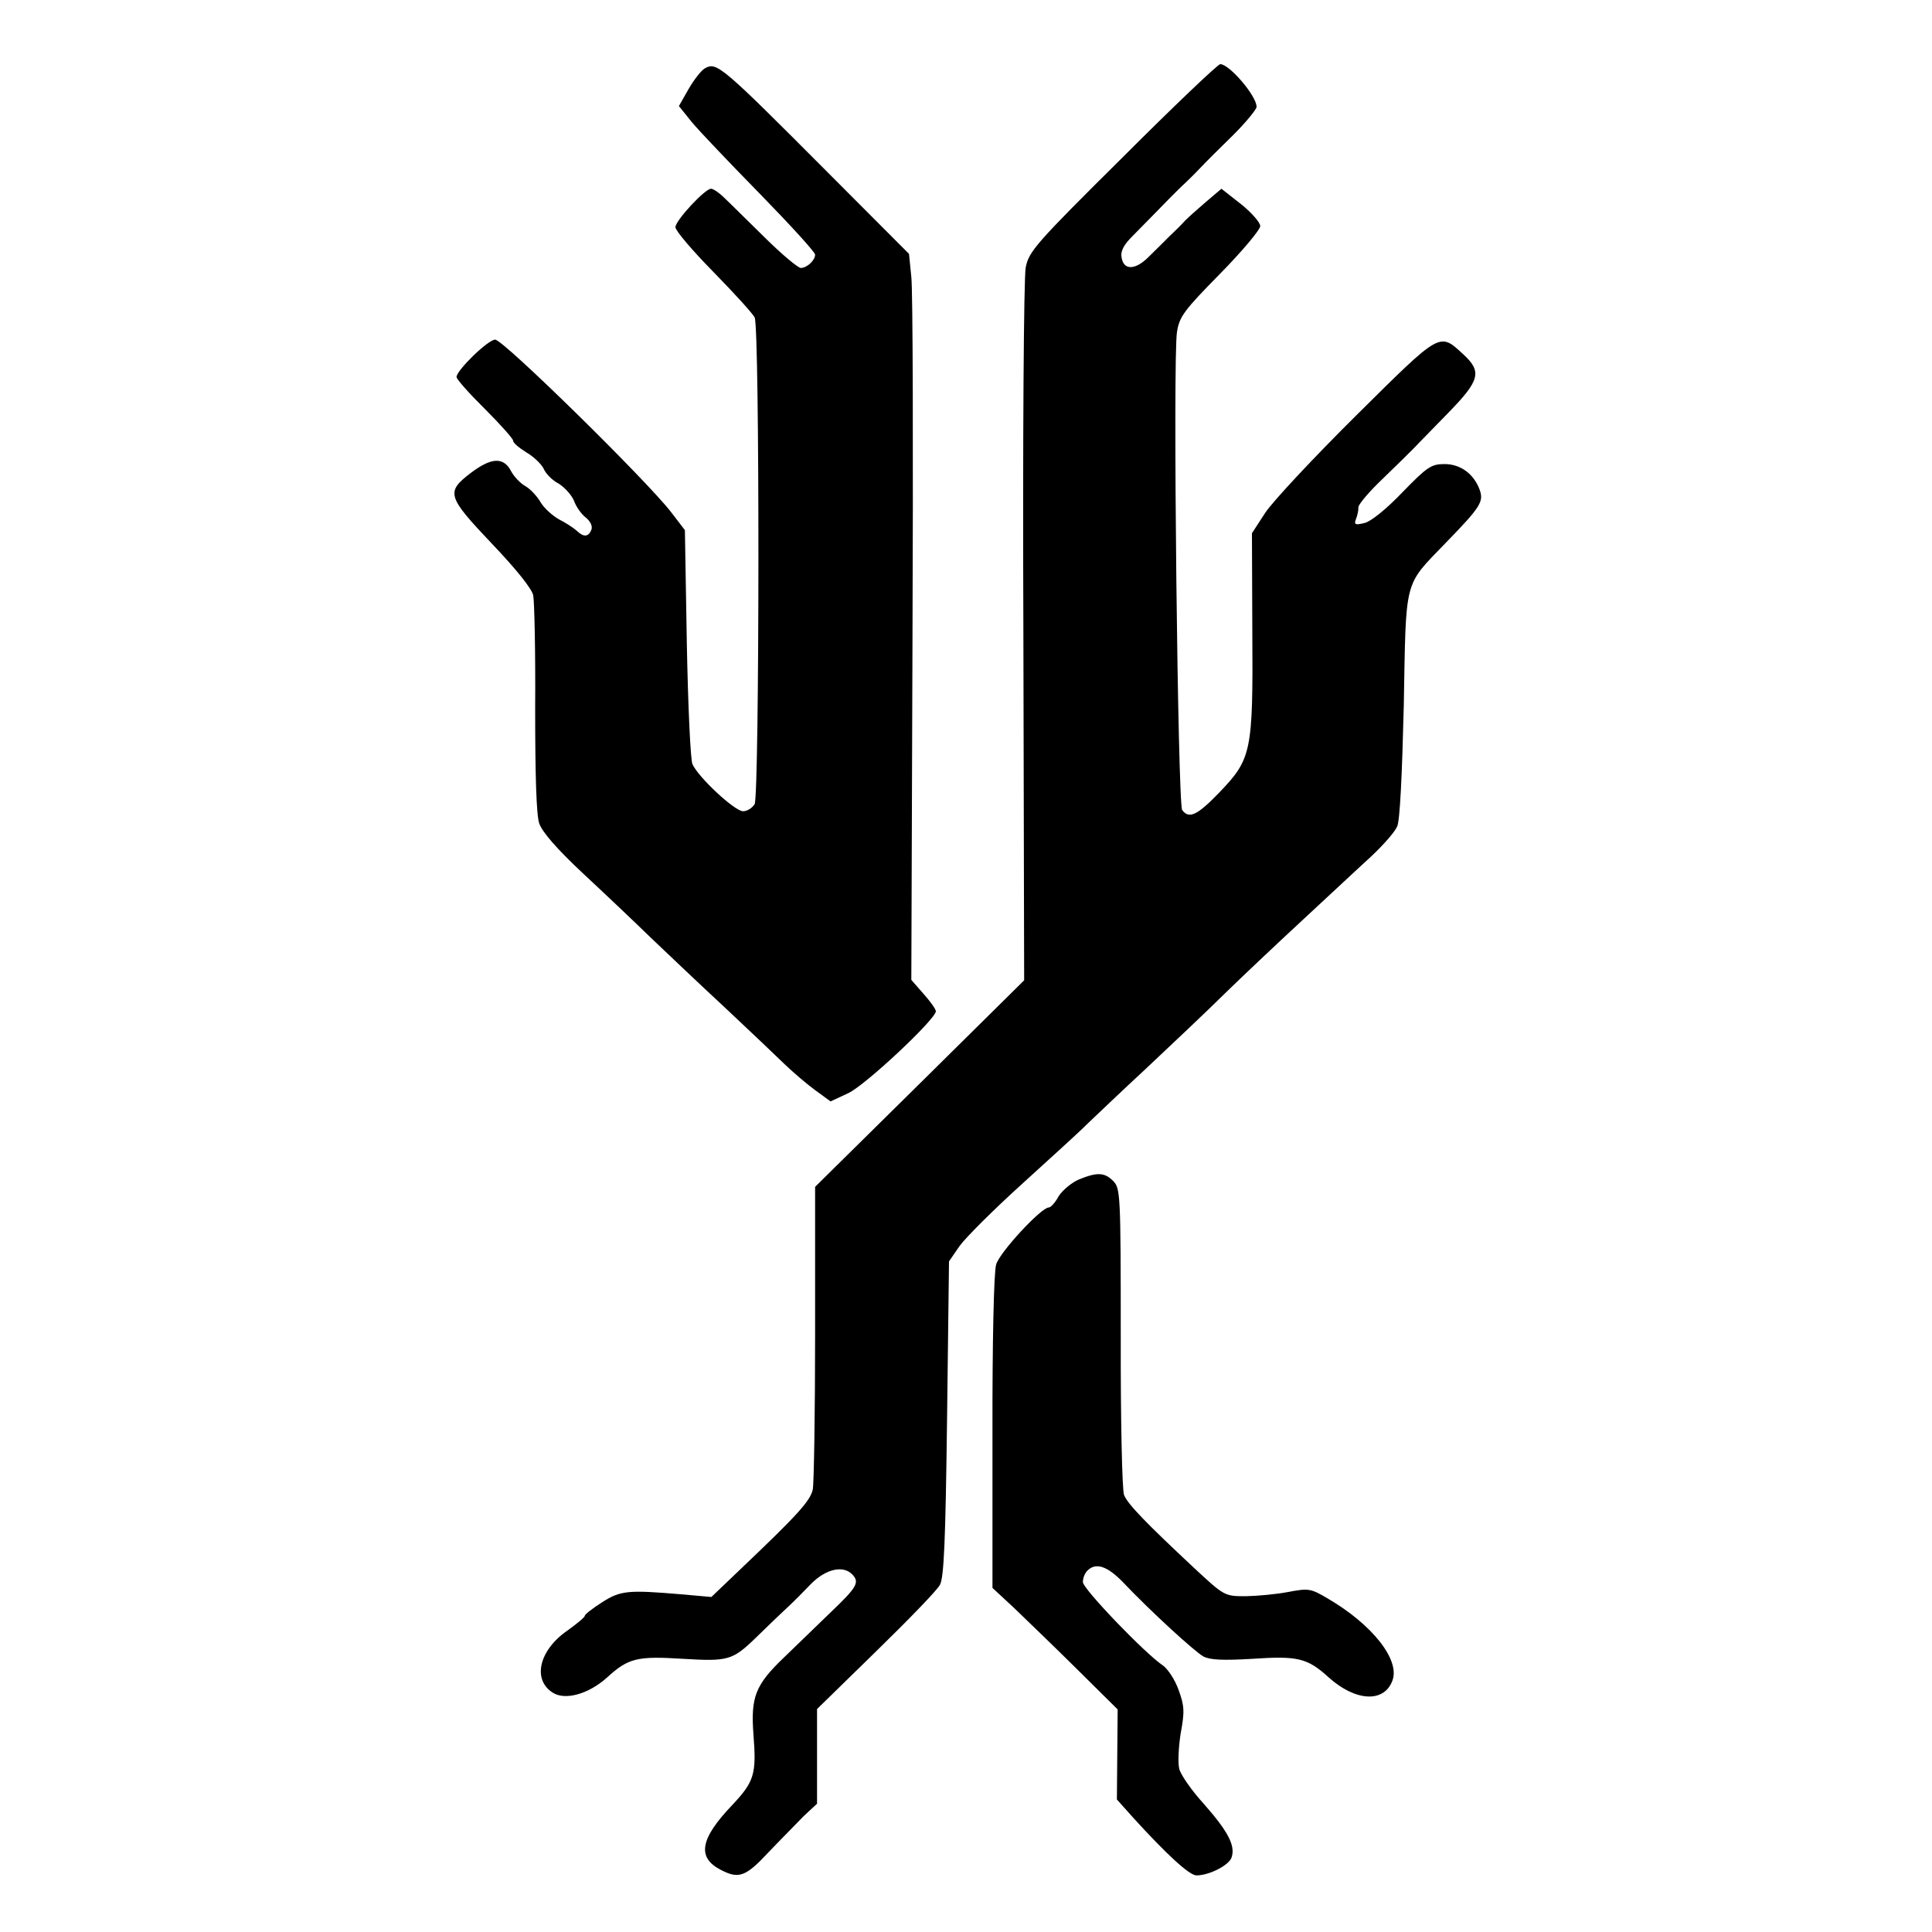
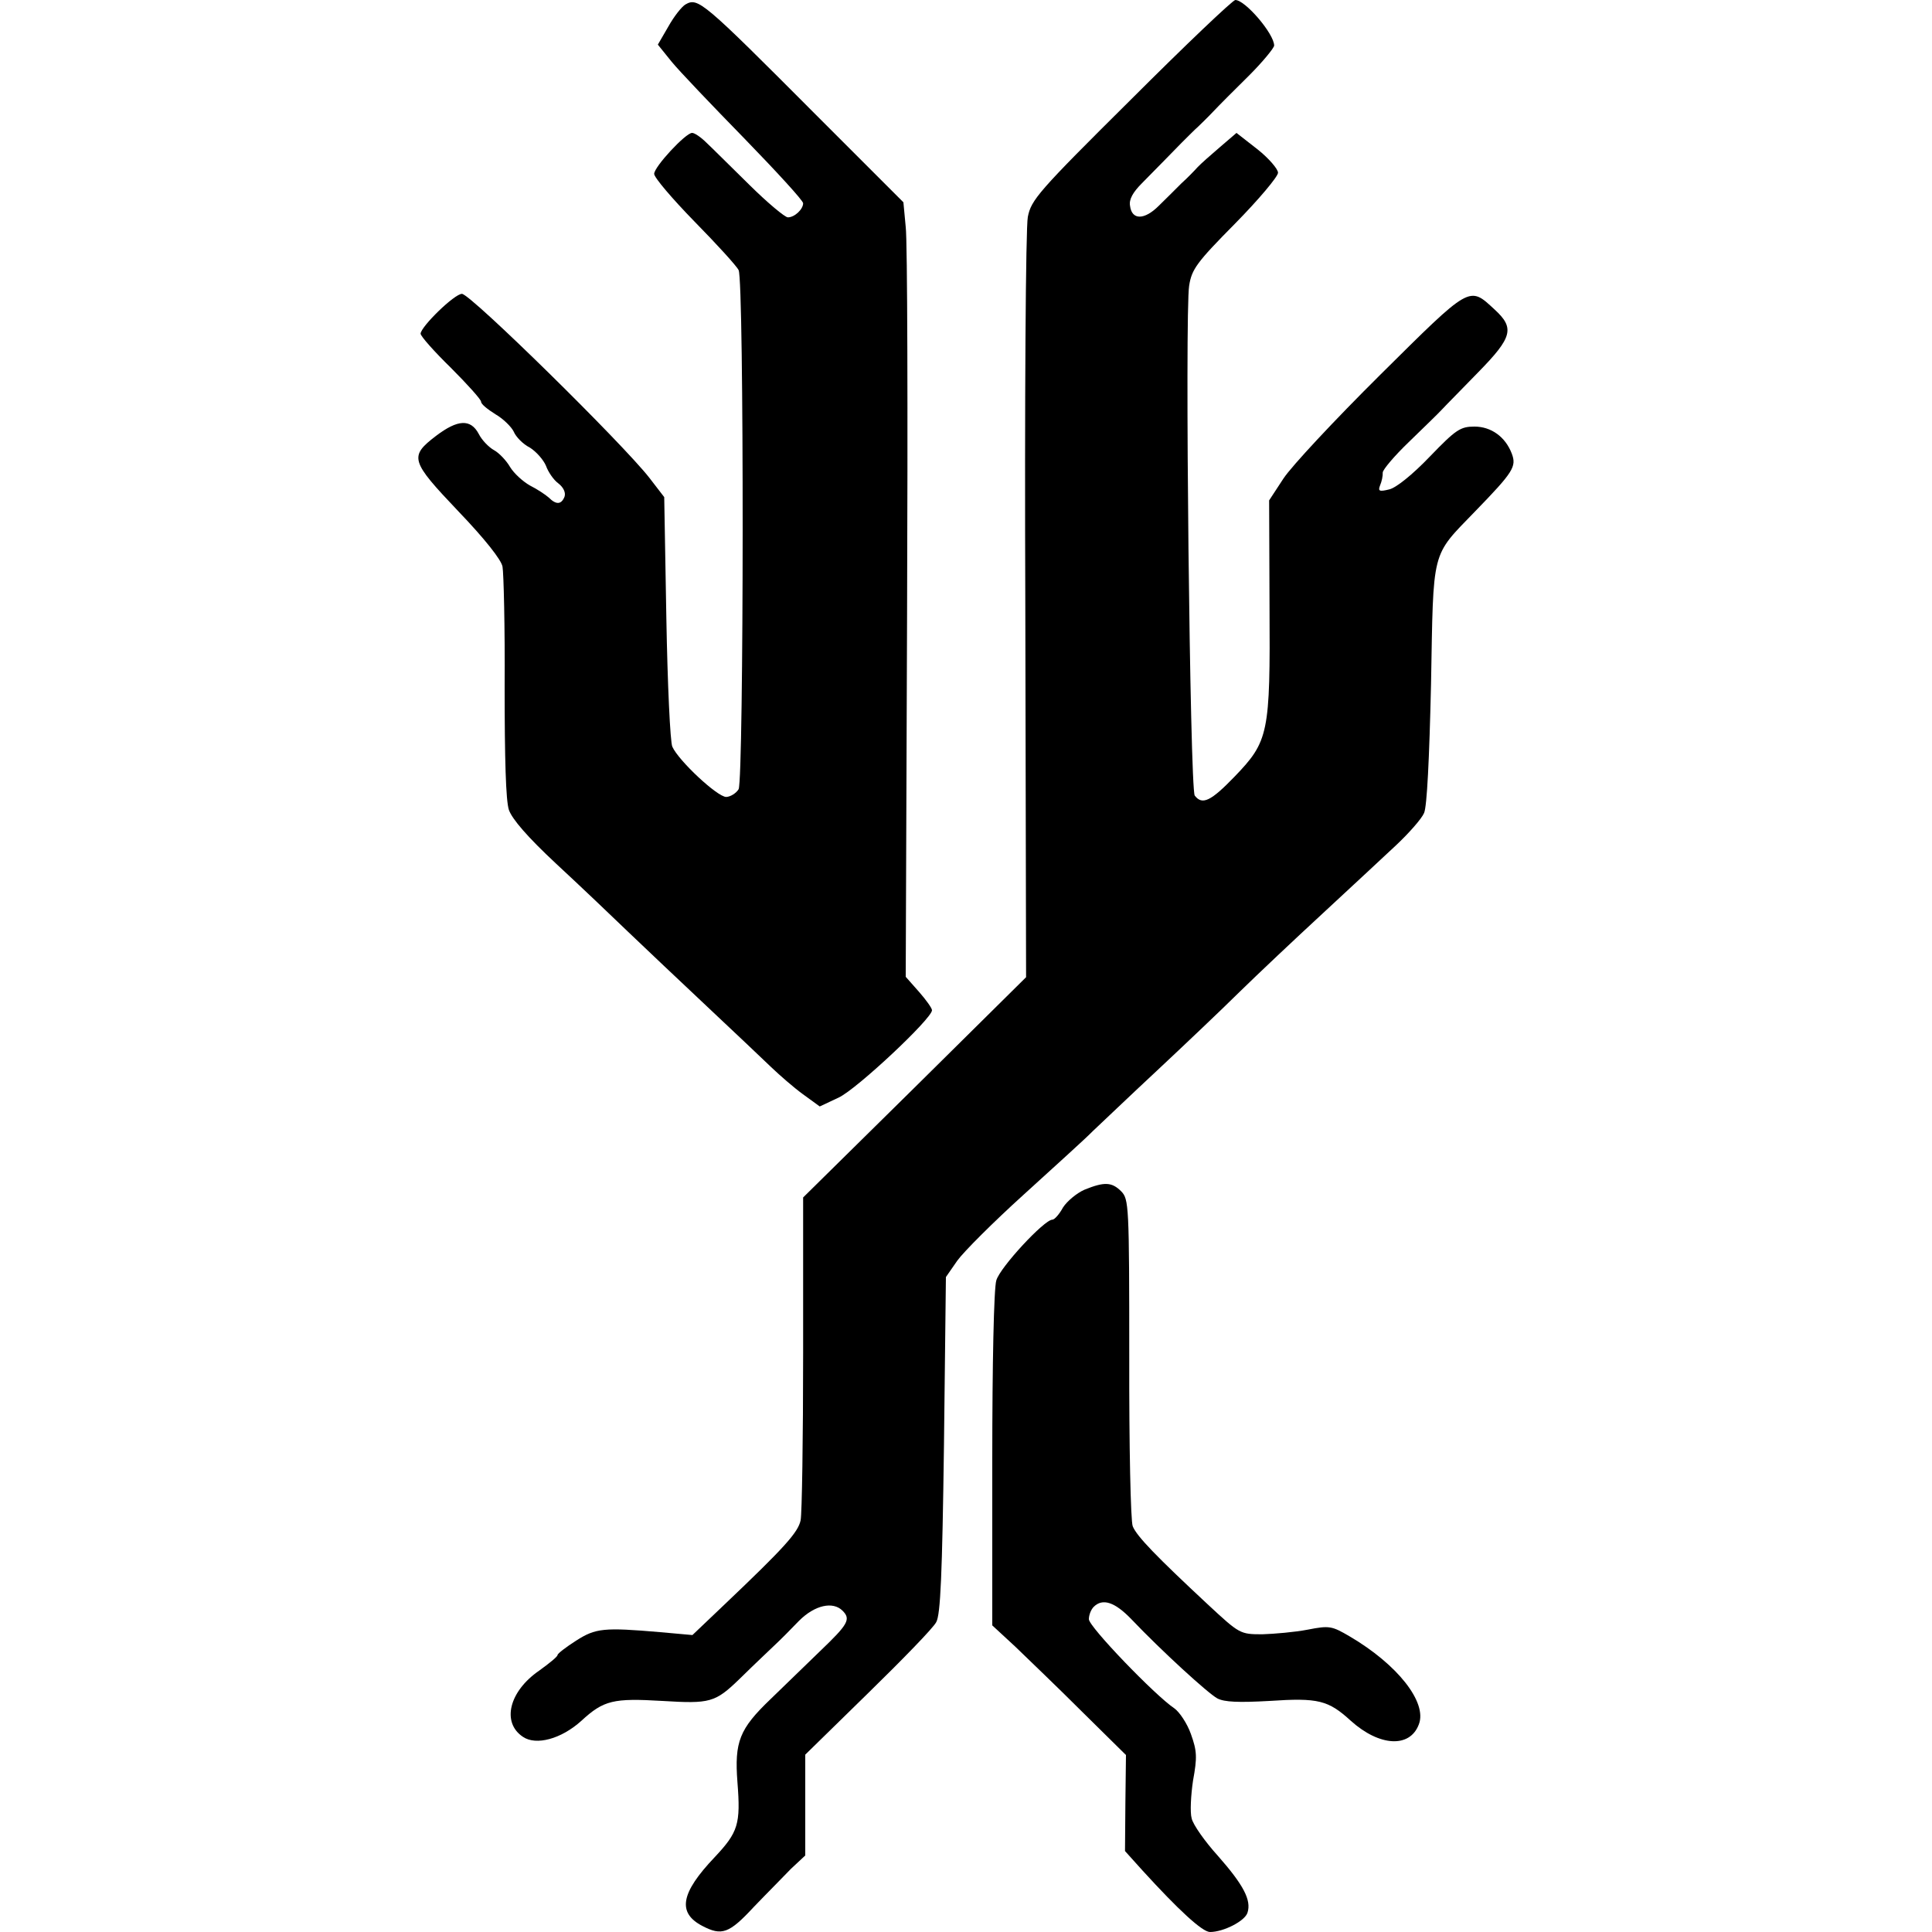
<svg xmlns="http://www.w3.org/2000/svg" data-authored="svg-authoring Landsraad alpha trace" overflow="visible" id="root" version="1.0" viewBox="0 0 100 100" preserveAspectRatio="xMidYMid meet">
  <g>
-     <path d="M36.48 3.54c-0.18 0.1-0.55 0.57-0.84 1.07l-0.5 0.88 0.66 0.82c0.37 0.45 1.97 2.13 3.54 3.73 1.56 1.6 2.85 3.01 2.85 3.14 0 0.29-0.41 0.68-0.74 0.69-0.14 0-0.98-0.7-1.86-1.57-0.88-0.86-1.82-1.8-2.09-2.05-0.27-0.27-0.59-0.49-0.7-0.48-0.31 0-1.84 1.64-1.84 1.99 0 0.18 0.88 1.21 1.95 2.3 1.09 1.11 2.05 2.17 2.15 2.37 0.27 0.49 0.25 24.69 0 25.19-0.12 0.2-0.39 0.37-0.6 0.37-0.43 0-2.32-1.76-2.62-2.44-0.1-0.21-0.23-3.03-0.29-6.25l-0.1-5.86-0.72-0.94c-1.29-1.66-8.69-8.93-9.1-8.92-0.37 0-1.99 1.58-2 1.93 0 0.12 0.66 0.86 1.47 1.66 0.8 0.8 1.46 1.54 1.46 1.64 0 0.12 0.31 0.37 0.69 0.61 0.37 0.21 0.78 0.61 0.89 0.84 0.1 0.25 0.45 0.61 0.79 0.78 0.31 0.2 0.66 0.59 0.78 0.88 0.1 0.29 0.37 0.68 0.6 0.86 0.25 0.2 0.37 0.45 0.3 0.64-0.16 0.39-0.41 0.39-0.77 0.04-0.16-0.14-0.57-0.41-0.91-0.58-0.35-0.2-0.78-0.59-0.96-0.9-0.18-0.31-0.53-0.68-0.78-0.82-0.25-0.14-0.59-0.49-0.74-0.78-0.39-0.74-1.02-0.7-2.07 0.09-1.31 1-1.25 1.21 1.07 3.66 1.29 1.35 2.09 2.36 2.15 2.69 0.06 0.31 0.12 2.93 0.1 5.84 0 3.48 0.06 5.51 0.21 5.96 0.16 0.45 0.9 1.31 2.29 2.61 1.13 1.05 2.7 2.54 3.49 3.31 0.78 0.74 2.5 2.38 3.83 3.61 1.31 1.23 2.71 2.56 3.11 2.95 0.41 0.39 1.09 0.98 1.54 1.31l0.82 0.6 0.92-0.43c0.88-0.41 4.53-3.83 4.53-4.24 0-0.1-0.29-0.51-0.63-0.89l-0.64-0.73 0.06-17.59c0.04-9.69 0.02-18.14-0.06-18.79l-0.12-1.2-4.26-4.27c-5.49-5.51-5.7-5.68-6.31-5.33z" />
-     <path d="M58.11 8.14c-4.53 4.49-4.86 4.88-5.02 5.71-0.1 0.51-0.16 8.95-0.12 18.9l0.04 17.99-5.41 5.35-5.41 5.34 0 7.53c0 4.16-0.06 7.81-0.12 8.13-0.12 0.59-0.8 1.33-3.69 4.08l-1.56 1.49-1.57-0.14c-2.73-0.23-3.13-0.2-4.08 0.41-0.49 0.31-0.9 0.63-0.9 0.7 0 0.08-0.41 0.41-0.89 0.76-1.46 1-1.84 2.52-0.79 3.21 0.64 0.43 1.86 0.1 2.84-0.78 1.09-1 1.56-1.11 3.92-0.96 2.32 0.14 2.56 0.08 3.75-1.07 0.96-0.94 1.15-1.11 1.7-1.63 0.27-0.25 0.8-0.78 1.19-1.19 0.76-0.76 1.64-0.96 2.11-0.49 0.41 0.41 0.27 0.66-1.07 1.94-0.7 0.68-1.8 1.74-2.42 2.34-1.52 1.45-1.76 2.07-1.61 4.04 0.16 2.03 0.04 2.42-1.11 3.64-1.66 1.74-1.82 2.7-0.59 3.34 0.94 0.49 1.29 0.37 2.49-0.92 0.63-0.66 1.45-1.48 1.81-1.86l0.69-0.64 0-2.44 0-2.46 3.04-2.97c1.68-1.64 3.18-3.18 3.32-3.46 0.21-0.37 0.29-2.29 0.37-8.61l0.1-8.13 0.55-0.8c0.31-0.43 1.76-1.88 3.22-3.2 1.46-1.33 2.99-2.71 3.36-3.09 0.39-0.37 1.78-1.7 3.11-2.93 1.31-1.23 3.13-2.95 4-3.81 0.88-0.86 2.7-2.58 4.02-3.8 1.33-1.23 2.93-2.73 3.58-3.32 0.63-0.59 1.25-1.29 1.36-1.57 0.14-0.31 0.25-2.6 0.34-6.25 0.12-6.64-0.02-6.15 2.14-8.39 1.86-1.91 2.01-2.17 1.78-2.8-0.31-0.82-1-1.31-1.81-1.31-0.68 0-0.9 0.14-2.17 1.45-0.84 0.88-1.64 1.52-1.97 1.6-0.49 0.12-0.55 0.08-0.45-0.19 0.08-0.2 0.14-0.47 0.13-0.63 0-0.14 0.57-0.82 1.27-1.48 0.7-0.68 1.43-1.39 1.62-1.59 0.18-0.2 0.98-1 1.76-1.81 1.64-1.68 1.76-2.13 0.78-3.03-1.25-1.15-1.13-1.21-5.54 3.16-2.21 2.19-4.32 4.45-4.71 5.04l-0.69 1.06 0.02 5.1c0.04 6.23-0.04 6.58-1.71 8.32-1.13 1.17-1.56 1.39-1.92 0.91-0.23-0.29-0.49-23.44-0.27-24.74 0.12-0.8 0.37-1.13 2.22-3.01 1.15-1.17 2.09-2.29 2.09-2.48 0-0.18-0.45-0.7-0.99-1.13l-1.02-0.8-0.8 0.68c-0.43 0.37-0.94 0.82-1.09 0.98-0.16 0.18-0.51 0.53-0.78 0.78-0.27 0.27-0.76 0.76-1.1 1.09-0.7 0.7-1.31 0.7-1.4 0-0.06-0.31 0.14-0.66 0.58-1.09 1.02-1.04 1.31-1.33 1.92-1.96 0.33-0.33 0.68-0.68 0.8-0.78 0.12-0.12 0.45-0.43 0.74-0.74 0.27-0.29 1.05-1.07 1.74-1.74 0.66-0.66 1.21-1.33 1.21-1.46 0-0.57-1.41-2.21-1.88-2.21-0.12 0-2.4 2.17-5.05 4.82z" />
-     <path d="M55.84 61.05c-0.37 0.16-0.84 0.55-1.04 0.86-0.18 0.33-0.41 0.59-0.52 0.59-0.39 0-2.54 2.32-2.72 2.95-0.12 0.37-0.2 4.12-0.19 8.69l0 8.05 1.11 1.03c0.61 0.59 2.07 1.99 3.24 3.15l2.13 2.11-0.02 2.32-0.02 2.34 0.84 0.94c1.74 1.91 2.91 2.99 3.28 2.99 0.66 0 1.7-0.53 1.82-0.94 0.2-0.61-0.2-1.35-1.43-2.75-0.64-0.7-1.21-1.52-1.28-1.82-0.08-0.29-0.04-1.13 0.07-1.83 0.21-1.13 0.2-1.43-0.11-2.27-0.18-0.51-0.55-1.07-0.8-1.25-0.92-0.61-4.14-3.96-4.15-4.32 0-0.21 0.1-0.47 0.24-0.6 0.43-0.43 1.02-0.23 1.82 0.59 1.48 1.56 3.73 3.61 4.18 3.86 0.35 0.18 1.02 0.21 2.53 0.12 2.36-0.16 2.85-0.04 3.95 0.96 1.39 1.25 2.87 1.33 3.3 0.17 0.41-1.07-1.04-2.91-3.36-4.26-0.86-0.51-0.98-0.53-2.03-0.33-0.63 0.12-1.62 0.21-2.21 0.22-1.09 0-1.11-0.02-2.65-1.45-2.48-2.32-3.44-3.3-3.64-3.79-0.1-0.25-0.18-3.93-0.17-8.16 0-7.44-0.02-7.71-0.39-8.09-0.45-0.45-0.82-0.47-1.78-0.08z" />
+     <path d="M35.48 0.23c-0.19 0.11-0.59 0.61-0.89 1.15l-0.54 0.93 0.71 0.88c0.39 0.48 2.1 2.27 3.77 3.98 1.66 1.71 3.04 3.21 3.04 3.35 0 0.31-0.44 0.73-0.79 0.73-0.15 0-1.05-0.75-1.98-1.67-0.94-0.92-1.94-1.92-2.23-2.19-0.29-0.29-0.63-0.52-0.75-0.51-0.33 0-1.96 1.75-1.96 2.12 0 0.19 0.94 1.29 2.08 2.46 1.16 1.18 2.19 2.31 2.29 2.52 0.29 0.52 0.27 26.34 0 26.87-0.13 0.21-0.42 0.39-0.64 0.4-0.46 0-2.47-1.88-2.79-2.6-0.11-0.22-0.25-3.23-0.31-6.67l-0.11-6.25-0.77-1c-1.38-1.77-9.27-9.53-9.7-9.52-0.39 0-2.12 1.69-2.14 2.06 0 0.13 0.7 0.92 1.57 1.77 0.85 0.85 1.56 1.64 1.56 1.75 0 0.13 0.33 0.39 0.74 0.65 0.39 0.22 0.83 0.65 0.95 0.9 0.11 0.27 0.48 0.65 0.84 0.83 0.33 0.21 0.7 0.63 0.83 0.94 0.11 0.31 0.39 0.73 0.64 0.91 0.27 0.21 0.39 0.48 0.32 0.69-0.17 0.42-0.44 0.42-0.82 0.04-0.17-0.15-0.61-0.44-0.97-0.62-0.37-0.21-0.83-0.63-1.03-0.96-0.19-0.33-0.57-0.73-0.83-0.87-0.27-0.15-0.63-0.52-0.79-0.84-0.42-0.79-1.09-0.75-2.21 0.1-1.4 1.07-1.33 1.29 1.15 3.9 1.38 1.44 2.23 2.52 2.29 2.87 0.06 0.33 0.13 3.13 0.11 6.23 0 3.71 0.06 5.88 0.22 6.36 0.17 0.48 0.96 1.4 2.44 2.78 1.21 1.12 2.88 2.71 3.73 3.53 0.83 0.79 2.67 2.54 4.08 3.86 1.4 1.31 2.89 2.73 3.32 3.14 0.44 0.42 1.16 1.05 1.64 1.4l0.88 0.64 0.98-0.46c0.94-0.44 4.83-4.09 4.83-4.52 0-0.11-0.31-0.54-0.67-0.95l-0.69-0.78 0.07-18.76c0.04-10.34 0.02-19.35-0.07-20.05l-0.12-1.28-4.55-4.55c-5.86-5.88-6.08-6.06-6.73-5.69z" />
+     <path d="M58.55 5.14c-4.83 4.79-5.18 5.21-5.35 6.09-0.11 0.54-0.17 9.55-0.13 20.16l0.04 19.19-5.77 5.71-5.77 5.69 0 8.04c0 4.44-0.06 8.33-0.13 8.67-0.13 0.63-0.85 1.42-3.93 4.35l-1.67 1.59-1.67-0.15c-2.91-0.25-3.34-0.21-4.35 0.44-0.52 0.33-0.96 0.67-0.96 0.74 0 0.09-0.44 0.44-0.95 0.81-1.56 1.07-1.96 2.69-0.84 3.43 0.68 0.46 1.98 0.11 3.02-0.83 1.16-1.07 1.66-1.18 4.19-1.03 2.47 0.15 2.73 0.09 4-1.14 1.02-1 1.23-1.18 1.81-1.74 0.29-0.27 0.85-0.83 1.27-1.27 0.81-0.81 1.75-1.02 2.25-0.52 0.44 0.44 0.29 0.7-1.14 2.07-0.75 0.73-1.92 1.86-2.58 2.5-1.62 1.55-1.88 2.21-1.72 4.31 0.17 2.17 0.04 2.58-1.18 3.88-1.77 1.86-1.94 2.88-0.63 3.56 1 0.52 1.38 0.39 2.65-0.98 0.67-0.7 1.55-1.58 1.93-1.98l0.74-0.69 0-2.6 0-2.62 3.24-3.17c1.79-1.75 3.39-3.39 3.54-3.69 0.22-0.39 0.31-2.44 0.4-9.19l0.1-8.67 0.59-0.85c0.33-0.46 1.88-2.01 3.44-3.42 1.56-1.42 3.19-2.89 3.58-3.29 0.42-0.39 1.9-1.81 3.32-3.13 1.4-1.31 3.34-3.15 4.26-4.06 0.94-0.92 2.88-2.75 4.29-4.05 1.42-1.31 3.13-2.91 3.82-3.55 0.67-0.63 1.33-1.38 1.45-1.67 0.15-0.33 0.27-2.77 0.36-6.67 0.13-7.08-0.02-6.56 2.29-8.95 1.98-2.04 2.14-2.31 1.89-2.98-0.33-0.87-1.07-1.4-1.93-1.4-0.73 0-0.96 0.15-2.31 1.55-0.9 0.94-1.75 1.62-2.1 1.7-0.52 0.13-0.59 0.09-0.48-0.2 0.09-0.21 0.15-0.5 0.14-0.67 0-0.15 0.61-0.87 1.35-1.58 0.75-0.73 1.53-1.48 1.73-1.7 0.19-0.21 1.05-1.07 1.88-1.93 1.75-1.79 1.88-2.27 0.83-3.23-1.33-1.23-1.21-1.29-5.91 3.37-2.36 2.34-4.61 4.75-5.02 5.38l-0.74 1.13 0.02 5.44c0.04 6.65-0.04 7.02-1.82 8.87-1.21 1.25-1.66 1.48-2.05 0.97-0.25-0.31-0.52-25-0.29-26.39 0.13-0.85 0.39-1.21 2.37-3.21 1.23-1.25 2.23-2.44 2.23-2.64 0-0.19-0.48-0.75-1.06-1.21l-1.09-0.85-0.85 0.73c-0.46 0.39-1 0.87-1.16 1.04-0.17 0.19-0.54 0.57-0.83 0.83-0.29 0.29-0.81 0.81-1.18 1.17-0.75 0.75-1.4 0.75-1.49 0-0.06-0.33 0.15-0.7 0.62-1.17 1.09-1.11 1.4-1.42 2.05-2.09 0.35-0.35 0.73-0.73 0.85-0.83 0.13-0.13 0.48-0.46 0.79-0.79 0.29-0.31 1.12-1.14 1.85-1.86 0.7-0.7 1.29-1.42 1.3-1.55 0-0.61-1.5-2.36-2.01-2.36-0.13 0-2.56 2.31-5.39 5.14z" />
+     <path d="M56.13 61.58c-0.39 0.17-0.9 0.59-1.11 0.92-0.19 0.35-0.44 0.63-0.55 0.63-0.42 0-2.71 2.47-2.9 3.14-0.13 0.39-0.21 4.39-0.21 9.27l0 8.59 1.19 1.1c0.65 0.63 2.21 2.12 3.45 3.36l2.28 2.25-0.03 2.47-0.02 2.5 0.9 1c1.86 2.04 3.1 3.19 3.5 3.19 0.7 0 1.81-0.57 1.94-1 0.21-0.65-0.21-1.44-1.53-2.94-0.68-0.75-1.29-1.62-1.36-1.94-0.09-0.31-0.04-1.21 0.07-1.95 0.22-1.21 0.21-1.53-0.11-2.42-0.19-0.54-0.59-1.14-0.86-1.33-0.98-0.65-4.42-4.22-4.42-4.61 0-0.22 0.11-0.5 0.25-0.64 0.46-0.46 1.09-0.25 1.94 0.63 1.58 1.66 3.98 3.85 4.46 4.11 0.37 0.19 1.09 0.22 2.7 0.13 2.52-0.17 3.04-0.04 4.21 1.03 1.48 1.33 3.06 1.42 3.52 0.18 0.44-1.14-1.11-3.1-3.58-4.55-0.92-0.54-1.05-0.57-2.17-0.35-0.67 0.13-1.73 0.22-2.35 0.24-1.16 0-1.18-0.02-2.83-1.55-2.65-2.47-3.67-3.52-3.88-4.04-0.11-0.27-0.19-4.19-0.18-8.71 0-7.94-0.02-8.22-0.42-8.63-0.48-0.48-0.87-0.5-1.9-0.08z" />
  </g>
</svg>
